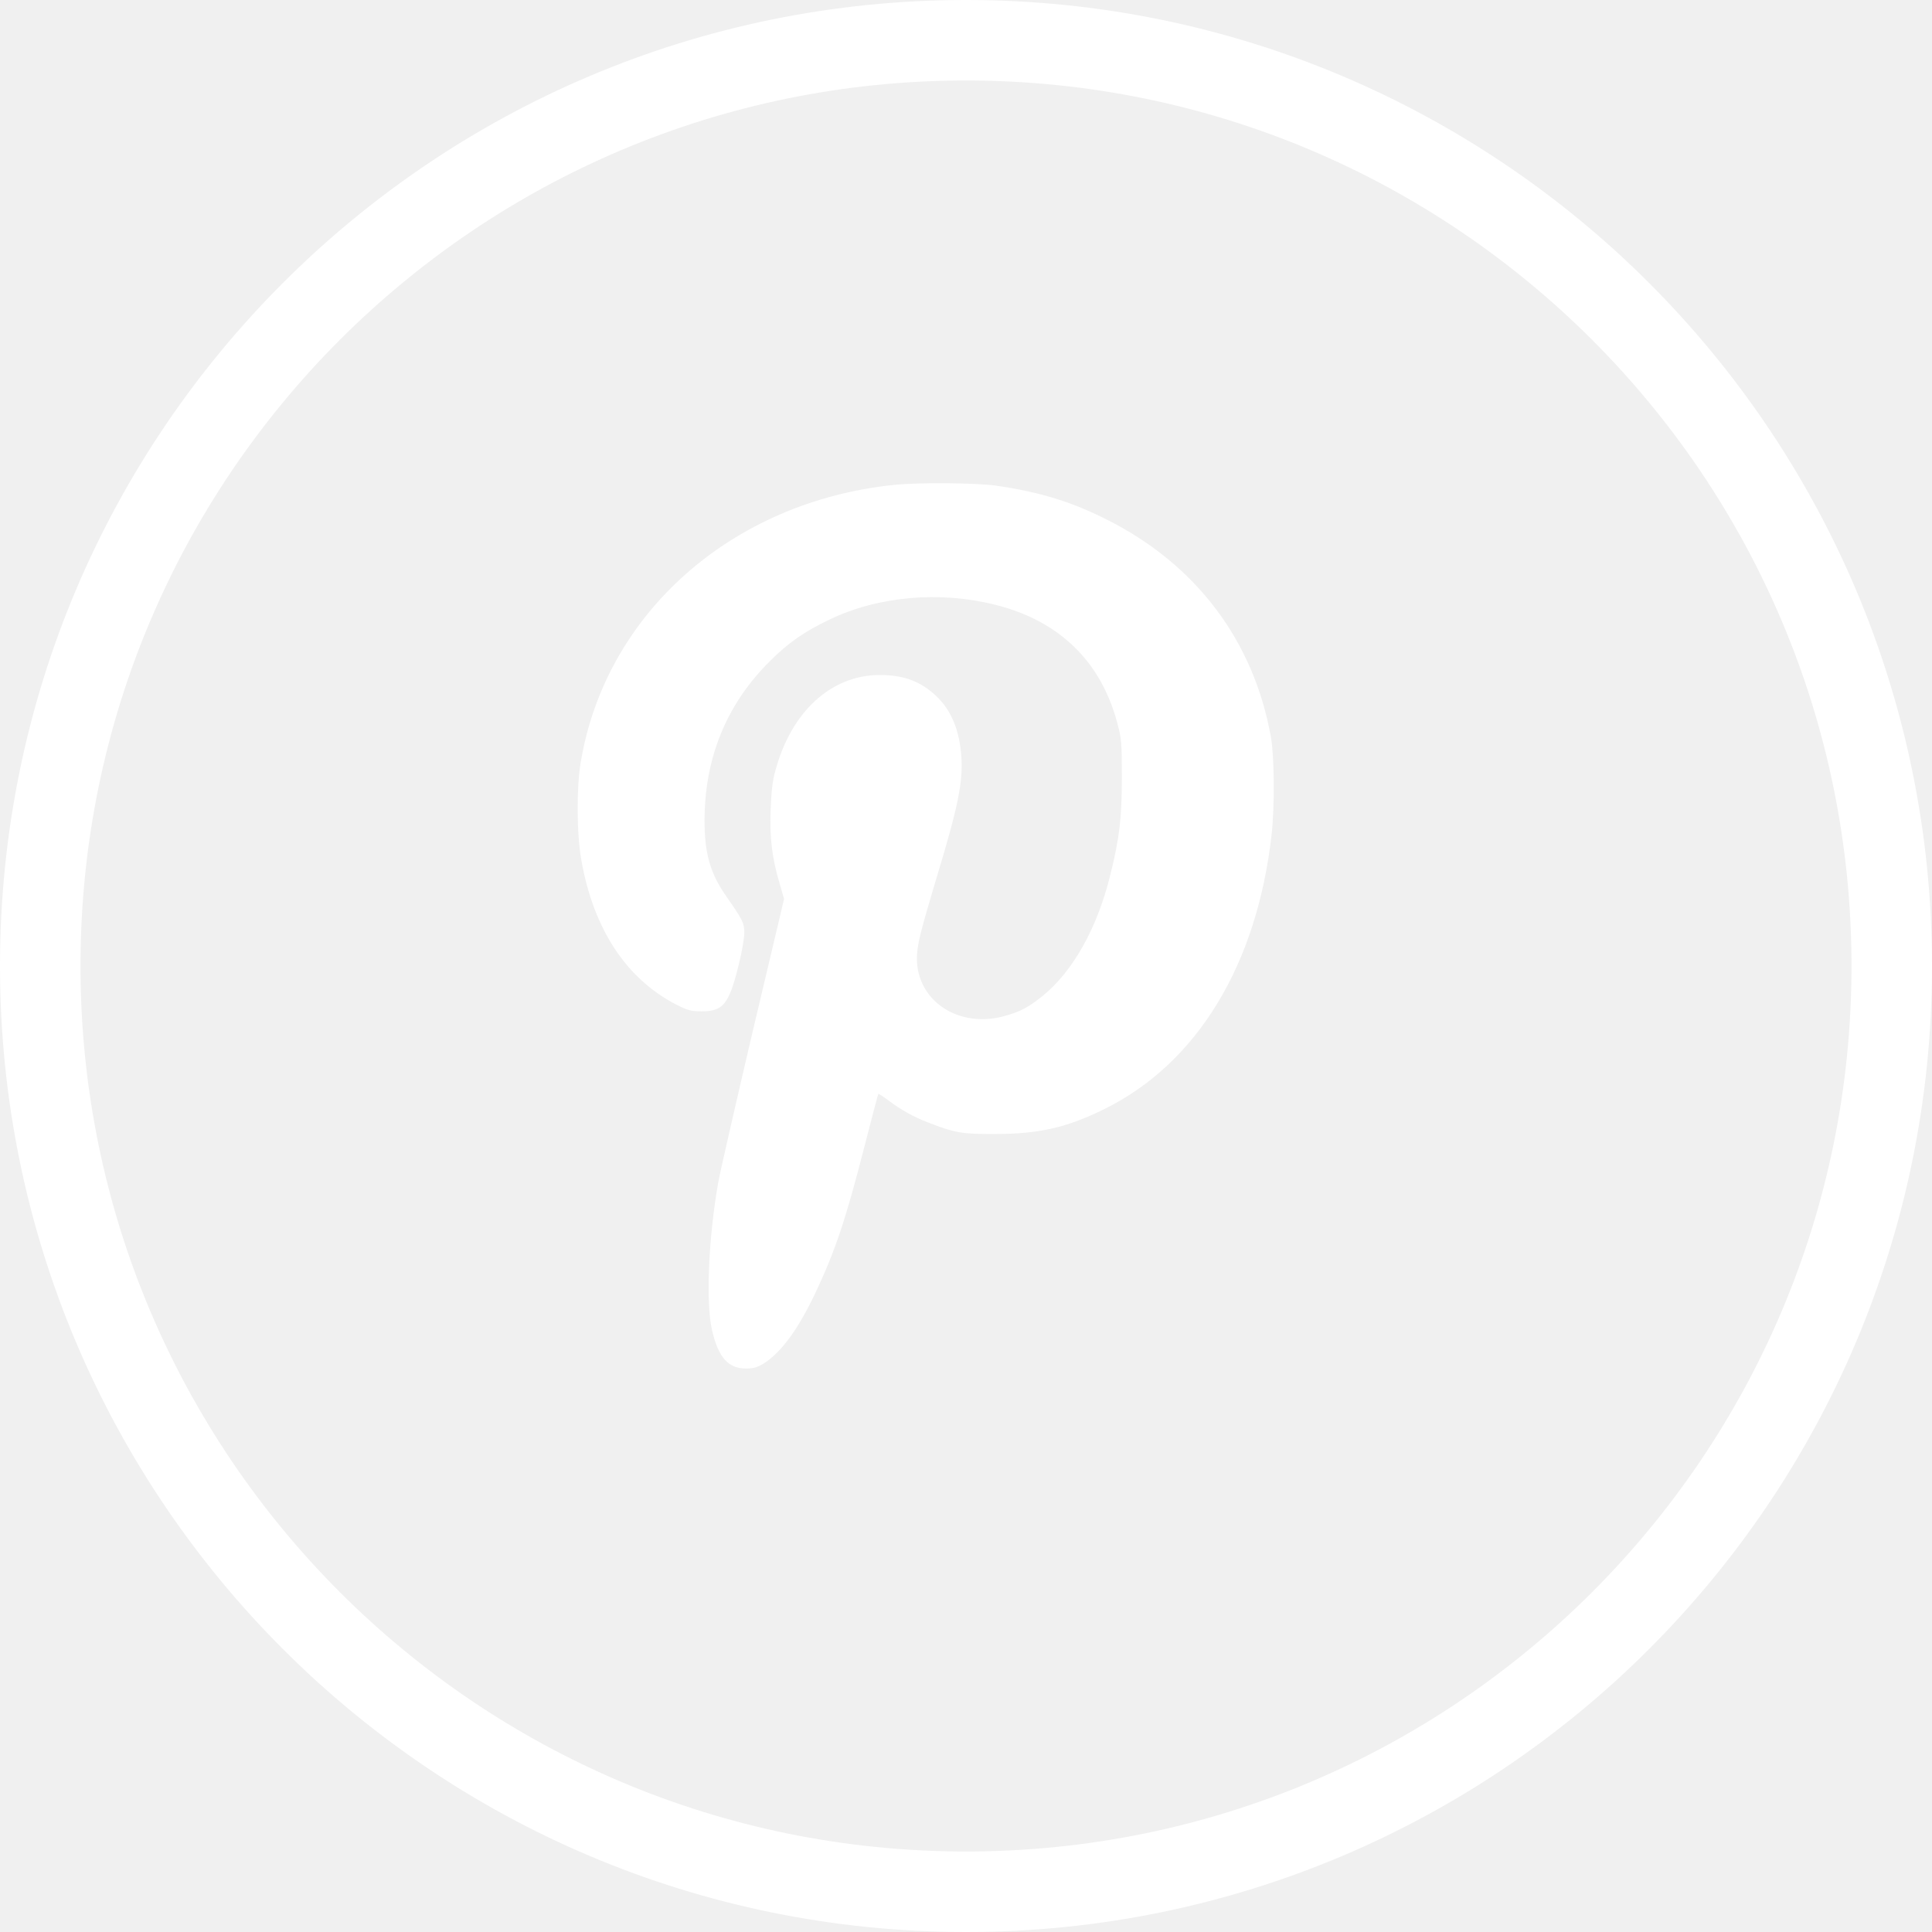
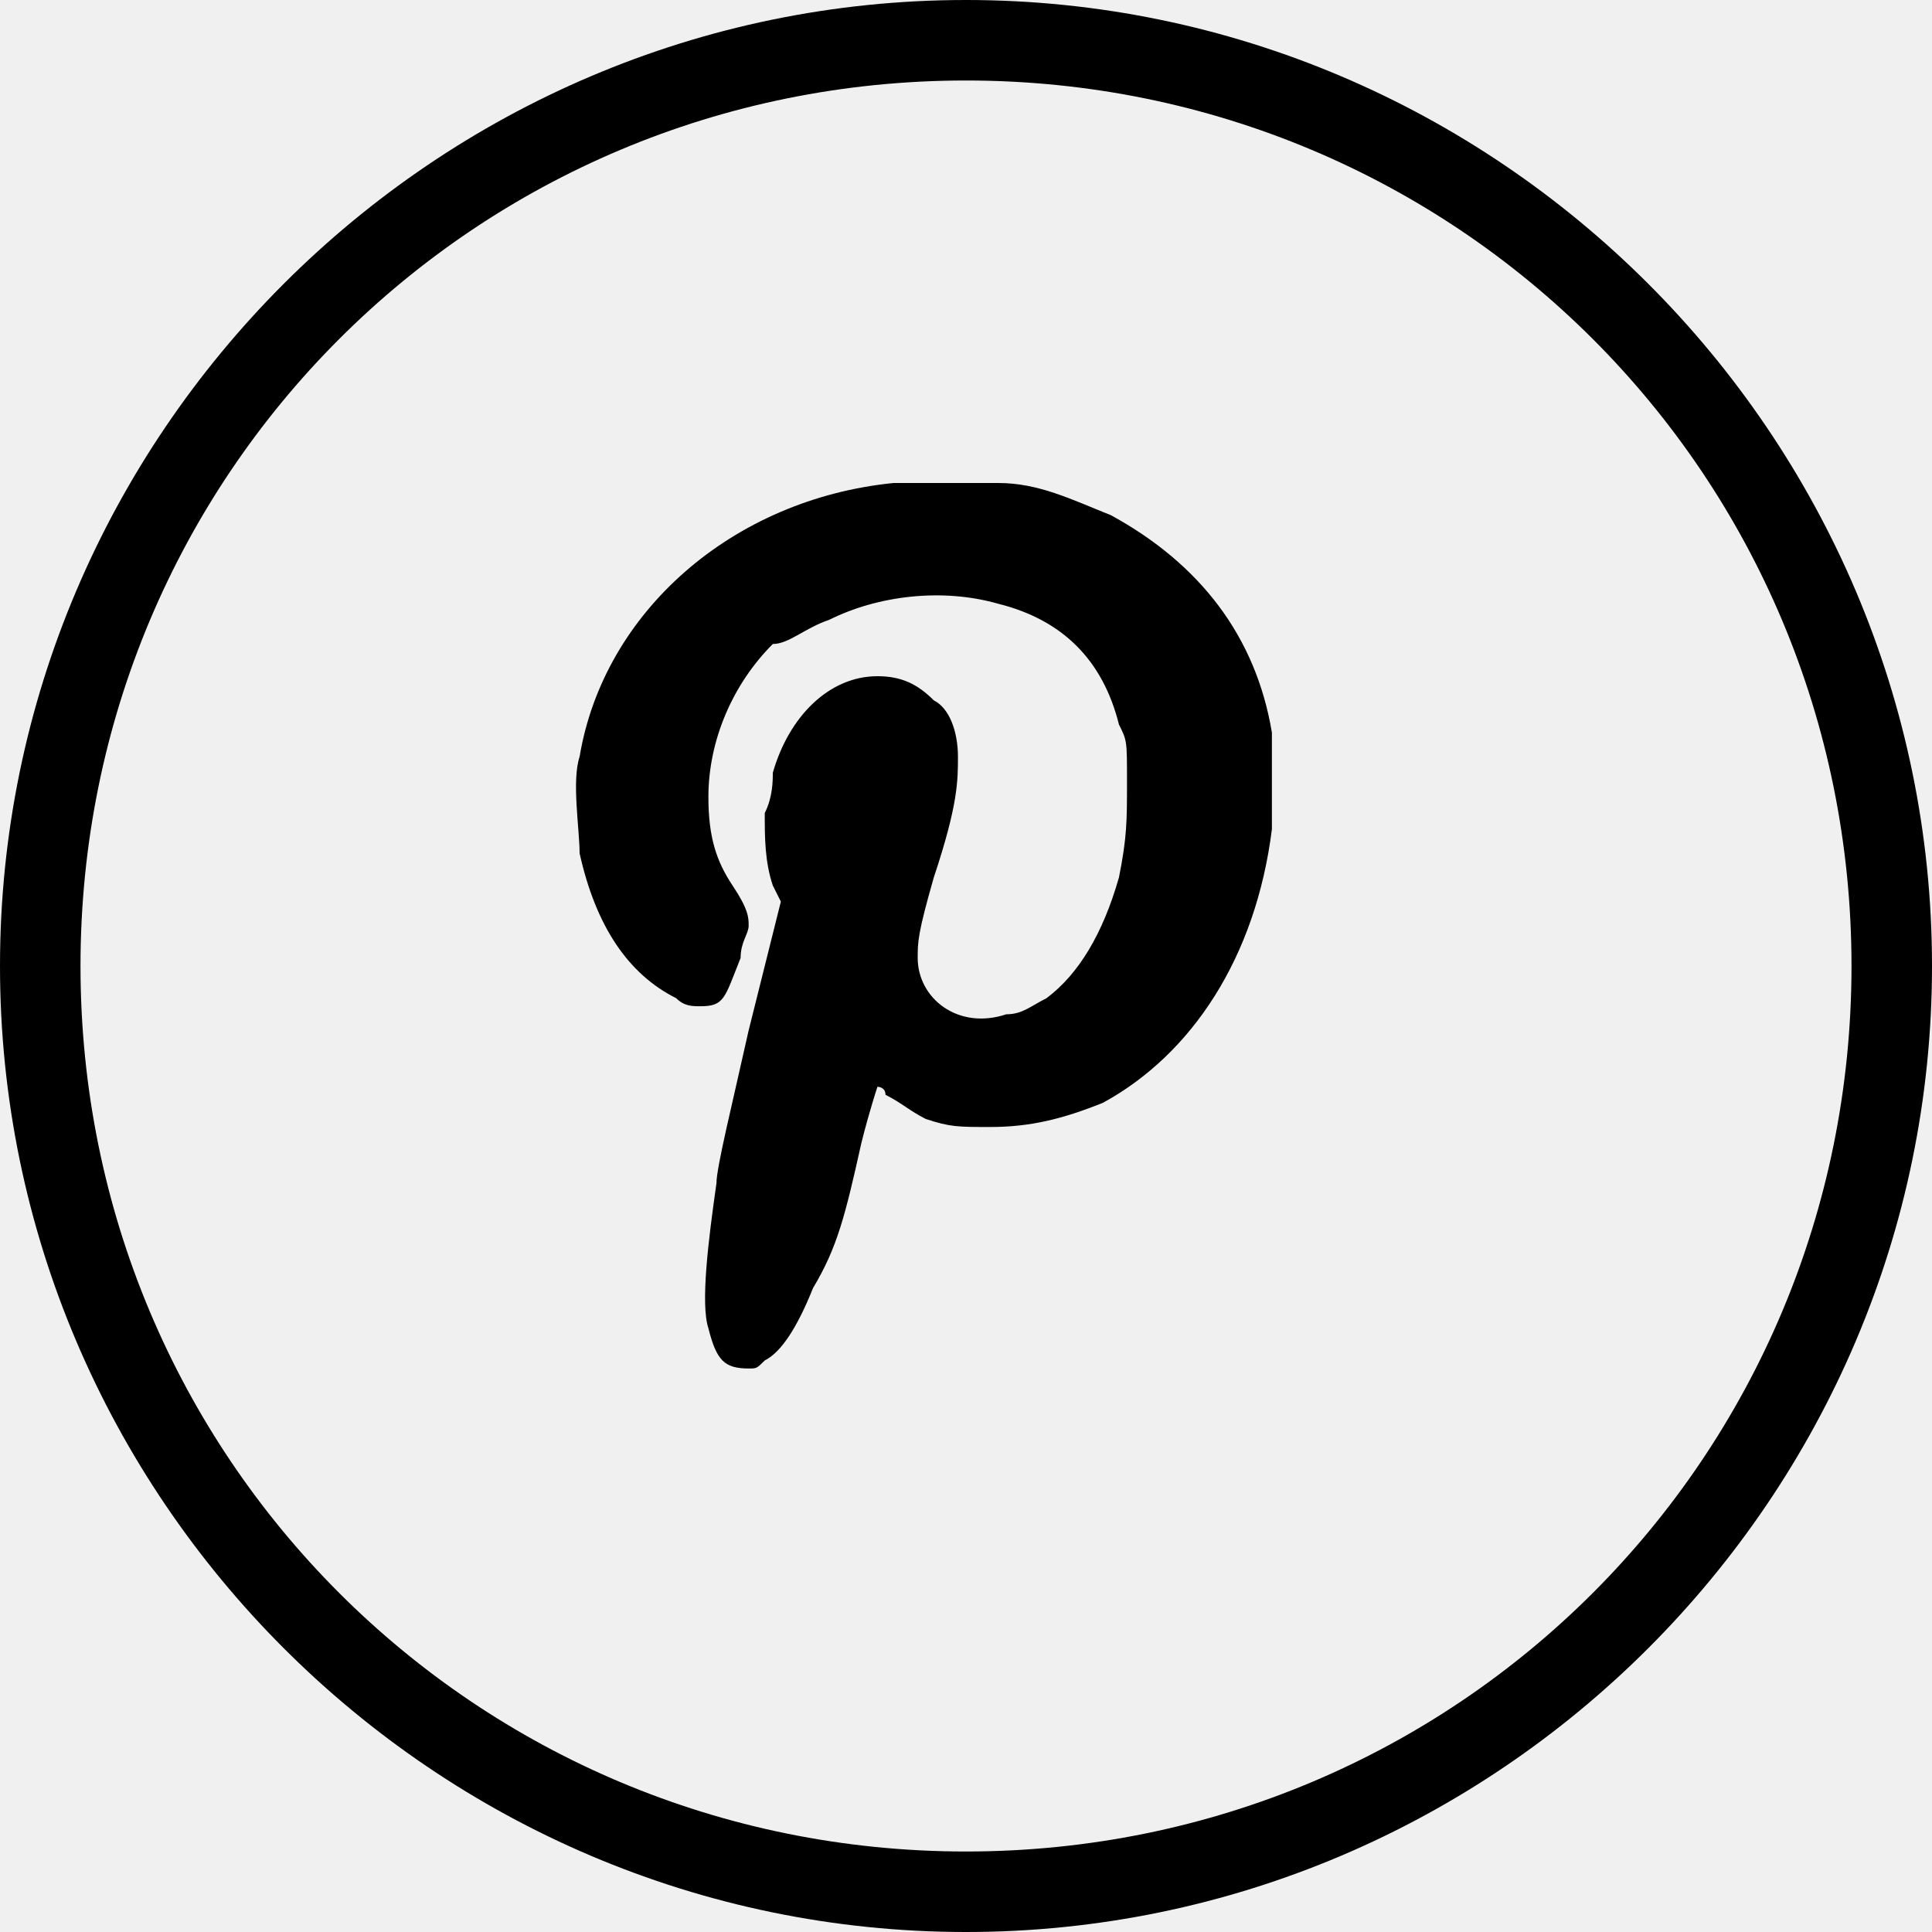
- <svg xmlns="http://www.w3.org/2000/svg" width="24" height="24" viewBox="0 0 24 24" fill="none">
-   <circle cx="12" cy="12" r="11.5" stroke="white" />
-   <path d="M11.102 6.024C9.087 6.234 7.521 7.622 7.214 9.47C7.16 9.786 7.164 10.364 7.222 10.686C7.373 11.543 7.781 12.162 8.406 12.482C8.548 12.553 8.584 12.563 8.72 12.563C8.984 12.563 9.057 12.473 9.177 11.983C9.216 11.829 9.246 11.652 9.246 11.59C9.246 11.463 9.227 11.429 9.021 11.133C8.808 10.83 8.739 10.557 8.754 10.082C8.78 9.349 9.051 8.722 9.564 8.213C9.796 7.981 9.992 7.846 10.307 7.695C10.913 7.405 11.678 7.338 12.372 7.515C13.159 7.714 13.674 8.215 13.878 8.976C13.932 9.178 13.936 9.218 13.936 9.652C13.936 10.159 13.908 10.402 13.796 10.855C13.633 11.528 13.326 12.074 12.941 12.381C12.776 12.512 12.673 12.568 12.488 12.619C11.919 12.783 11.392 12.441 11.39 11.908C11.39 11.747 11.431 11.582 11.639 10.888C11.899 10.03 11.964 9.717 11.942 9.397C11.919 9.072 11.82 8.829 11.633 8.649C11.438 8.464 11.229 8.385 10.926 8.385C10.325 8.387 9.828 8.84 9.631 9.577C9.596 9.7 9.581 9.839 9.573 10.063C9.56 10.409 9.59 10.658 9.687 10.984L9.74 11.167L9.351 12.81C9.139 13.715 8.945 14.559 8.922 14.69C8.801 15.374 8.767 16.177 8.844 16.519C8.922 16.86 9.044 17 9.265 17C9.362 17 9.405 16.987 9.487 16.938C9.706 16.798 9.912 16.517 10.125 16.07C10.378 15.533 10.503 15.159 10.737 14.248C10.83 13.889 10.907 13.59 10.911 13.588C10.913 13.584 10.967 13.618 11.031 13.666C11.197 13.79 11.339 13.87 11.532 13.945C11.859 14.072 11.949 14.089 12.359 14.087C12.907 14.087 13.255 14.007 13.723 13.775C14.873 13.206 15.616 11.983 15.797 10.361C15.835 10.018 15.831 9.401 15.788 9.158C15.575 7.964 14.864 7.018 13.76 6.46C13.309 6.23 12.909 6.11 12.366 6.032C12.117 5.998 11.403 5.991 11.102 6.024Z" fill="white" />
+ <svg xmlns="http://www.w3.org/2000/svg" version="1.1" id="Слой_1" x="0px" y="0px" viewBox="0 0 24 24" style="enable-background:new 0 0 24 24;" xml:space="preserve">
+   <g>
+     <path d="M12,24C5.4,24,0,18.6,0,12C0,5.4,5.4,0,12,0c6.6,0,12,5.4,12,12C24,18.6,18.6,24,12,24z M12,1C5.9,1,1,5.9,1,12   s4.9,11,11,11s11-4.9,11-11S18.1,1,12,1z" />
+   </g>
+   <g>
+     <path d="M11.1,6c-2,0.2-3.6,1.6-3.9,3.4c-0.1,0.3,0,0.9,0,1.2c0.2,0.9,0.6,1.5,1.2,1.8c0.1,0.1,0.2,0.1,0.3,0.1   c0.3,0,0.3-0.1,0.5-0.6c0-0.2,0.1-0.3,0.1-0.4c0-0.1,0-0.2-0.2-0.5c-0.2-0.3-0.3-0.6-0.3-1.1c0-0.7,0.3-1.4,0.8-1.9   C9.8,8,10,7.8,10.3,7.7c0.6-0.3,1.4-0.4,2.1-0.2c0.8,0.2,1.3,0.7,1.5,1.5c0.1,0.2,0.1,0.2,0.1,0.7c0,0.5,0,0.7-0.1,1.2   c-0.2,0.7-0.5,1.2-0.9,1.5c-0.2,0.1-0.3,0.2-0.5,0.2c-0.6,0.2-1.1-0.2-1.1-0.7c0-0.2,0-0.3,0.2-1c0.3-0.9,0.3-1.2,0.3-1.5   c0-0.3-0.1-0.6-0.3-0.7c-0.2-0.2-0.4-0.3-0.7-0.3c-0.6,0-1.1,0.5-1.3,1.2c0,0.1,0,0.3-0.1,0.5c0,0.3,0,0.6,0.1,0.9l0.1,0.2   l-0.4,1.6c-0.2,0.9-0.4,1.7-0.4,1.9c-0.1,0.7-0.2,1.5-0.1,1.8C8.9,16.9,9,17,9.3,17c0.1,0,0.1,0,0.2-0.1c0.2-0.1,0.4-0.4,0.6-0.9   c0.3-0.5,0.4-0.9,0.6-1.8c0.1-0.4,0.2-0.7,0.2-0.7c0,0,0.1,0,0.1,0.1c0.2,0.1,0.3,0.2,0.5,0.3c0.3,0.1,0.4,0.1,0.8,0.1   c0.5,0,0.9-0.1,1.4-0.3c1.1-0.6,1.9-1.8,2.1-3.4c0-0.3,0-1,0-1.2c-0.2-1.2-0.9-2.1-2-2.7c-0.5-0.2-0.9-0.4-1.4-0.4   C12.1,6,11.4,6,11.1,6z" />
+   </g>
</svg>
